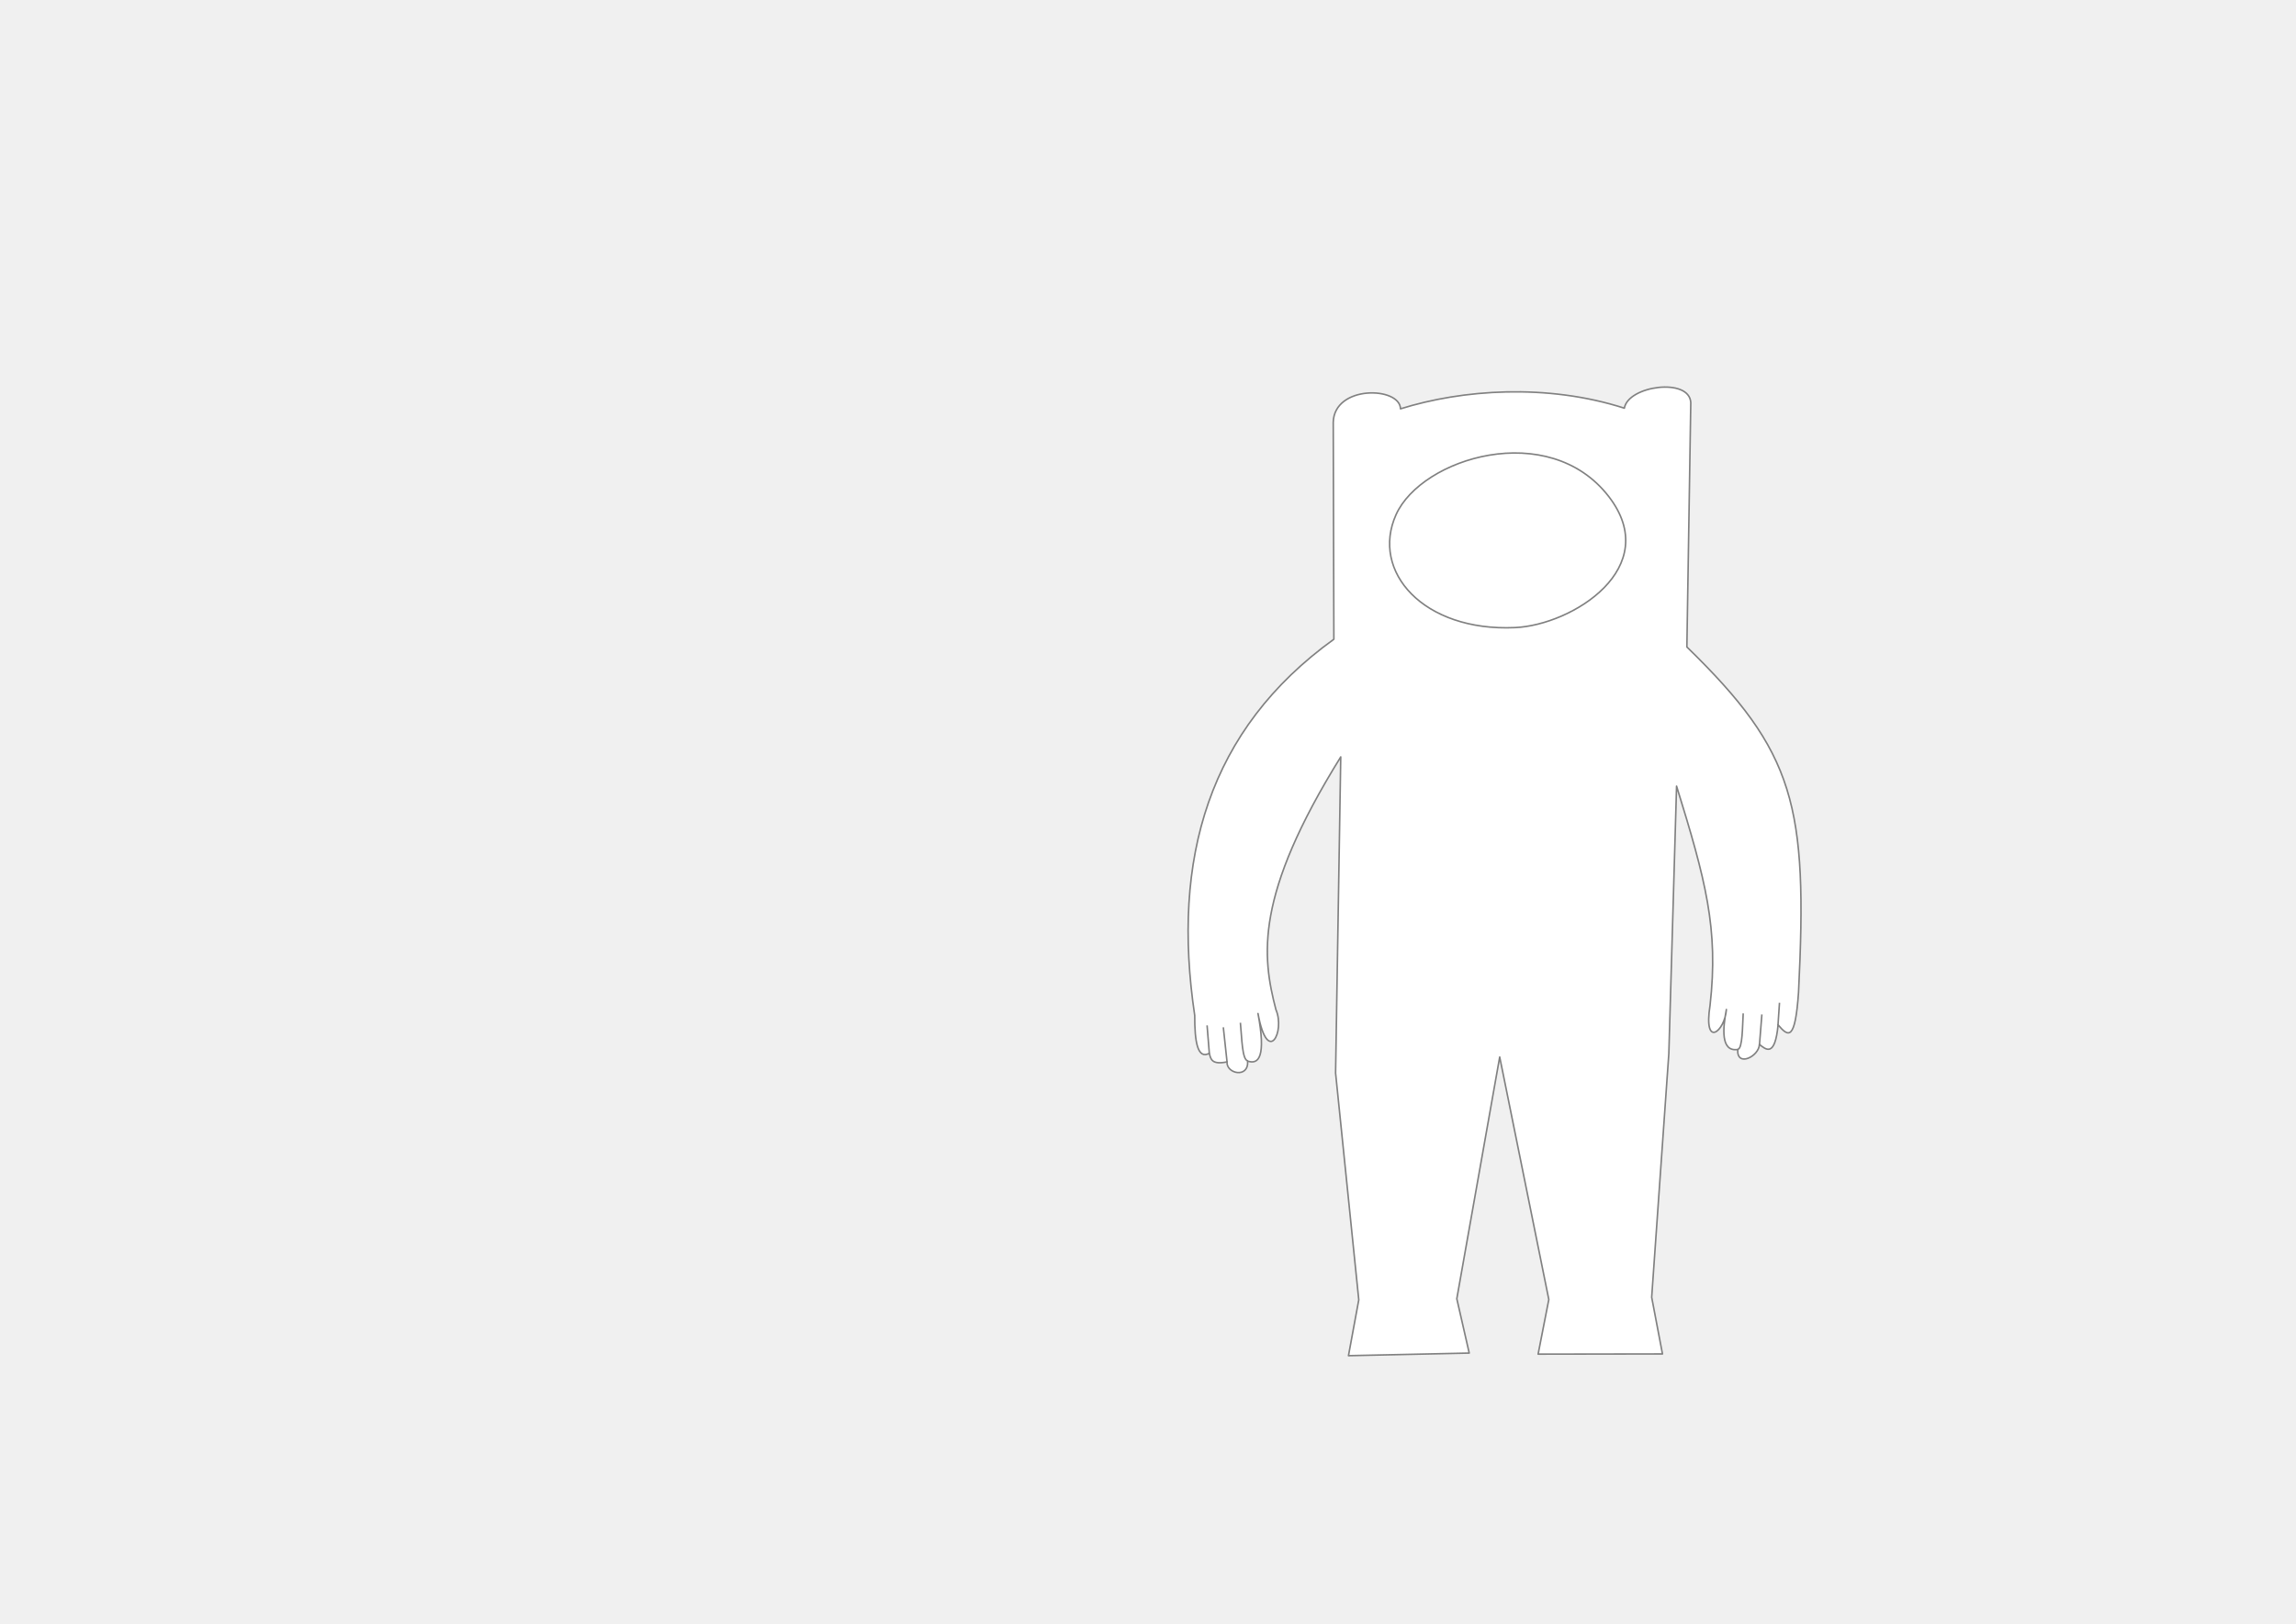
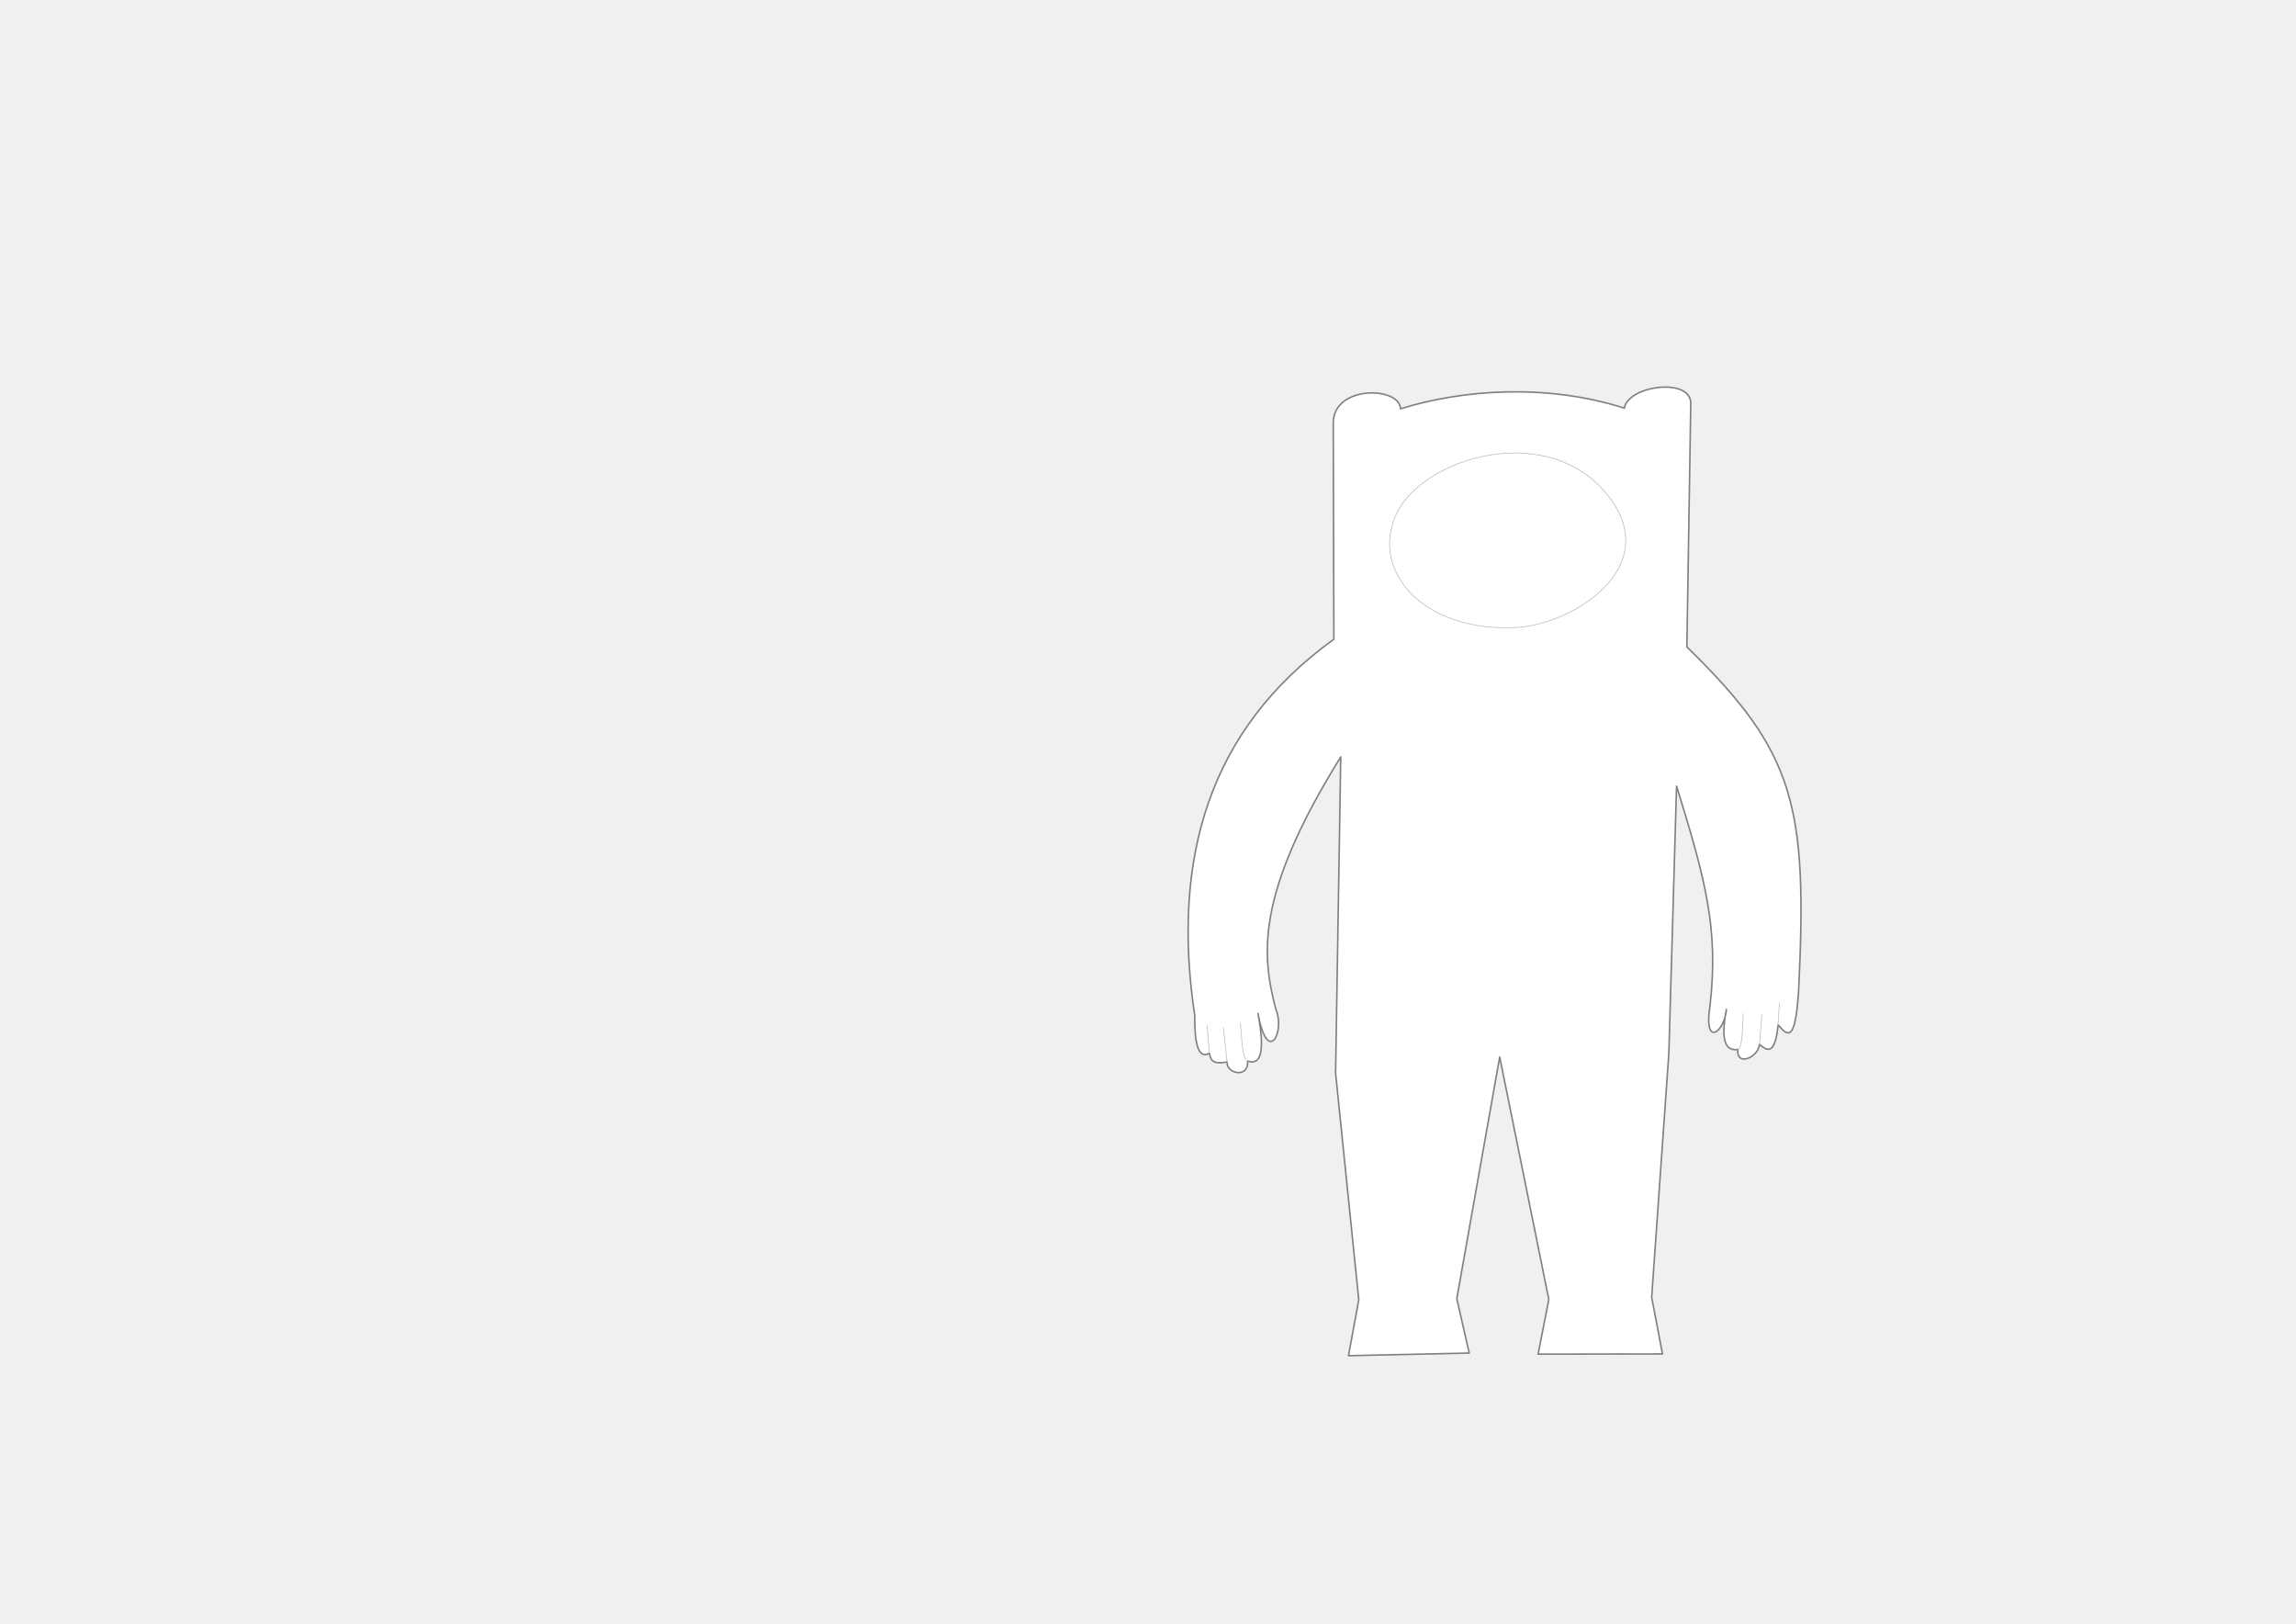
<svg xmlns="http://www.w3.org/2000/svg" width="297mm" height="210mm" id="svg2" version="1.1" viewBox="0 0 1052.362 744.094">
  <defs id="defs4" />
  <g id="Mask" style="display:inline" transform="translate(0,-308.2677)">
    <path style="fill:#ffffff;fill-opacity:1;stroke:#808080;stroke-width:0.709;stroke-linecap:butt;stroke-linejoin:round;stroke-miterlimit:4;stroke-dasharray:none;stroke-opacity:1" d="m 611.374,601.213 c -57.426,41.34 -74.533,100.668 -63.775,172.429 -0.043,11.946 1.258,20.244 6.692,17.322 0.632,2.672 1.095,5.362 8.128,3.937 -0.451,5.414 9.957,7.728 9.428,-0.37 5.16,1.746 8.461,-2.137 4.748,-21.791 4.468,24.335 12.537,8.218 8.226,-1.762 -6.432,-24.625 -9.825,-52.212 29.702,-115.831 l -2.362,144.872 10.629,103.93 -4.724,25.589 55.345,-1.201 -5.694,-24.897 19.664,-110.777 22.515,111.131 -4.907,25.032 56.999,-0.087 -4.946,-25.963 7.865,-111.811 3.543,-122.432 c 13.307,43.017 19.311,65.356 15.353,100.387 -3.201,20.11 6.818,12.092 7.48,1.968 -1.596,8.388 -2.745,19.548 5.211,18.318 -0.554,8.383 9.822,3.136 9.915,-2.34 2.89,2.338 7.148,6.248 8.565,-8.939 4.845,5.743 7.84,7.279 9.377,-14.912 C 828.597,677.318 822.832,653.077 773.174,604.756 l 1.789,-111.989 c -0.611,-11.611 -28.738,-7.746 -30.448,2.553 -35.62,-11.412 -74.347,-8.543 -102.602,0.298 -0.21,-10.191 -30.43,-11.047 -30.825,6.203 0.086,38.512 0.189,60.879 0.287,99.392 z" id="path216" />
  </g>
  <g id="layer1" style="display:inline" transform="translate(0,-308.2677)">
-     <path style="fill:none;stroke:#808080;stroke-width:0.709;stroke-linecap:butt;stroke-linejoin:miter;stroke-miterlimit:4;stroke-dasharray:none;stroke-opacity:1" d="m 639.883,544.095 c -11.747,26.078 12.461,53.688 54.56,51.777 26.319,-1.195 68.155,-27.492 42.869,-60.128 -27.47,-35.455 -85.682,-17.727 -97.429,8.351 z" id="path218" />
-     <path style="fill:none;stroke:#808080;stroke-width:0.709;stroke-linecap:butt;stroke-linejoin:miter;stroke-opacity:1;stroke-miterlimit:4;stroke-dasharray:none" d="m 554.292,790.963 -1.034,-12.794" id="path258" />
-     <path style="fill:none;stroke:#808080;stroke-width:0.709;stroke-linecap:butt;stroke-linejoin:miter;stroke-opacity:1;stroke-miterlimit:4;stroke-dasharray:none" d="m 562.427,795.056 -1.726,-16.003" id="path260" />
-     <path style="fill:none;stroke:#808080;stroke-width:0.709;stroke-linecap:butt;stroke-linejoin:miter;stroke-opacity:1;stroke-miterlimit:4;stroke-dasharray:none" d="m 572.048,794.445 c -2.794,-0.17 -2.823,-10.631 -3.521,-17.487" id="path262" />
-     <path style="fill:none;stroke:#808080;stroke-width:0.709;stroke-linecap:butt;stroke-linejoin:miter;stroke-opacity:1;stroke-miterlimit:4;stroke-dasharray:none" d="m 796.483,789.164 c 2.26,-0.272 2.149,-10.701 2.505,-16.493" id="path1069" />
-     <path style="fill:none;stroke:#808080;stroke-width:0.709;stroke-linecap:butt;stroke-linejoin:miter;stroke-opacity:1;stroke-miterlimit:4;stroke-dasharray:none" d="m 806.435,787.216 1.113,-14.058" id="path1071" />
-     <path style="fill:none;stroke:#808080;stroke-width:0.709;stroke-linecap:butt;stroke-linejoin:miter;stroke-opacity:1;stroke-miterlimit:4;stroke-dasharray:none" d="m 814.925,778.169 0.696,-10.369" id="path1073" />
+     <path style="fill:none;stroke:#c0c0c0;stroke-width:0.354;stroke-linecap:butt;stroke-linejoin:miter;stroke-miterlimit:4;stroke-dasharray:none;stroke-opacity:1" d="m 639.883,544.095 c -11.747,26.078 12.461,53.688 54.56,51.777 26.319,-1.195 68.155,-27.492 42.869,-60.128 -27.47,-35.455 -85.682,-17.727 -97.429,8.351 z" id="path218" />
+     <path style="fill:none;stroke:#c0c0c0;stroke-width:0.354;stroke-linecap:butt;stroke-linejoin:miter;stroke-opacity:1;stroke-miterlimit:4;stroke-dasharray:none" d="m 554.292,790.963 -1.034,-12.794" id="path258" />
+     <path style="fill:none;stroke:#c0c0c0;stroke-width:0.354;stroke-linecap:butt;stroke-linejoin:miter;stroke-opacity:1;stroke-miterlimit:4;stroke-dasharray:none" d="m 562.427,795.056 -1.726,-16.003" id="path260" />
+     <path style="fill:none;stroke:#c0c0c0;stroke-width:0.354;stroke-linecap:butt;stroke-linejoin:miter;stroke-opacity:1;stroke-miterlimit:4;stroke-dasharray:none" d="m 572.048,794.445 c -2.794,-0.17 -2.823,-10.631 -3.521,-17.487" id="path262" />
+     <path style="fill:none;stroke:#c0c0c0;stroke-width:0.354;stroke-linecap:butt;stroke-linejoin:miter;stroke-opacity:1;stroke-miterlimit:4;stroke-dasharray:none" d="m 796.483,789.164 c 2.26,-0.272 2.149,-10.701 2.505,-16.493" id="path1069" />
+     <path style="fill:none;stroke:#c0c0c0;stroke-width:0.354;stroke-linecap:butt;stroke-linejoin:miter;stroke-opacity:1;stroke-miterlimit:4;stroke-dasharray:none" d="m 806.435,787.216 1.113,-14.058" id="path1071" />
+     <path style="fill:none;stroke:#c0c0c0;stroke-width:0.354;stroke-linecap:butt;stroke-linejoin:miter;stroke-opacity:1;stroke-miterlimit:4;stroke-dasharray:none" d="m 814.925,778.169 0.696,-10.369" id="path1073" />
  </g>
</svg>
